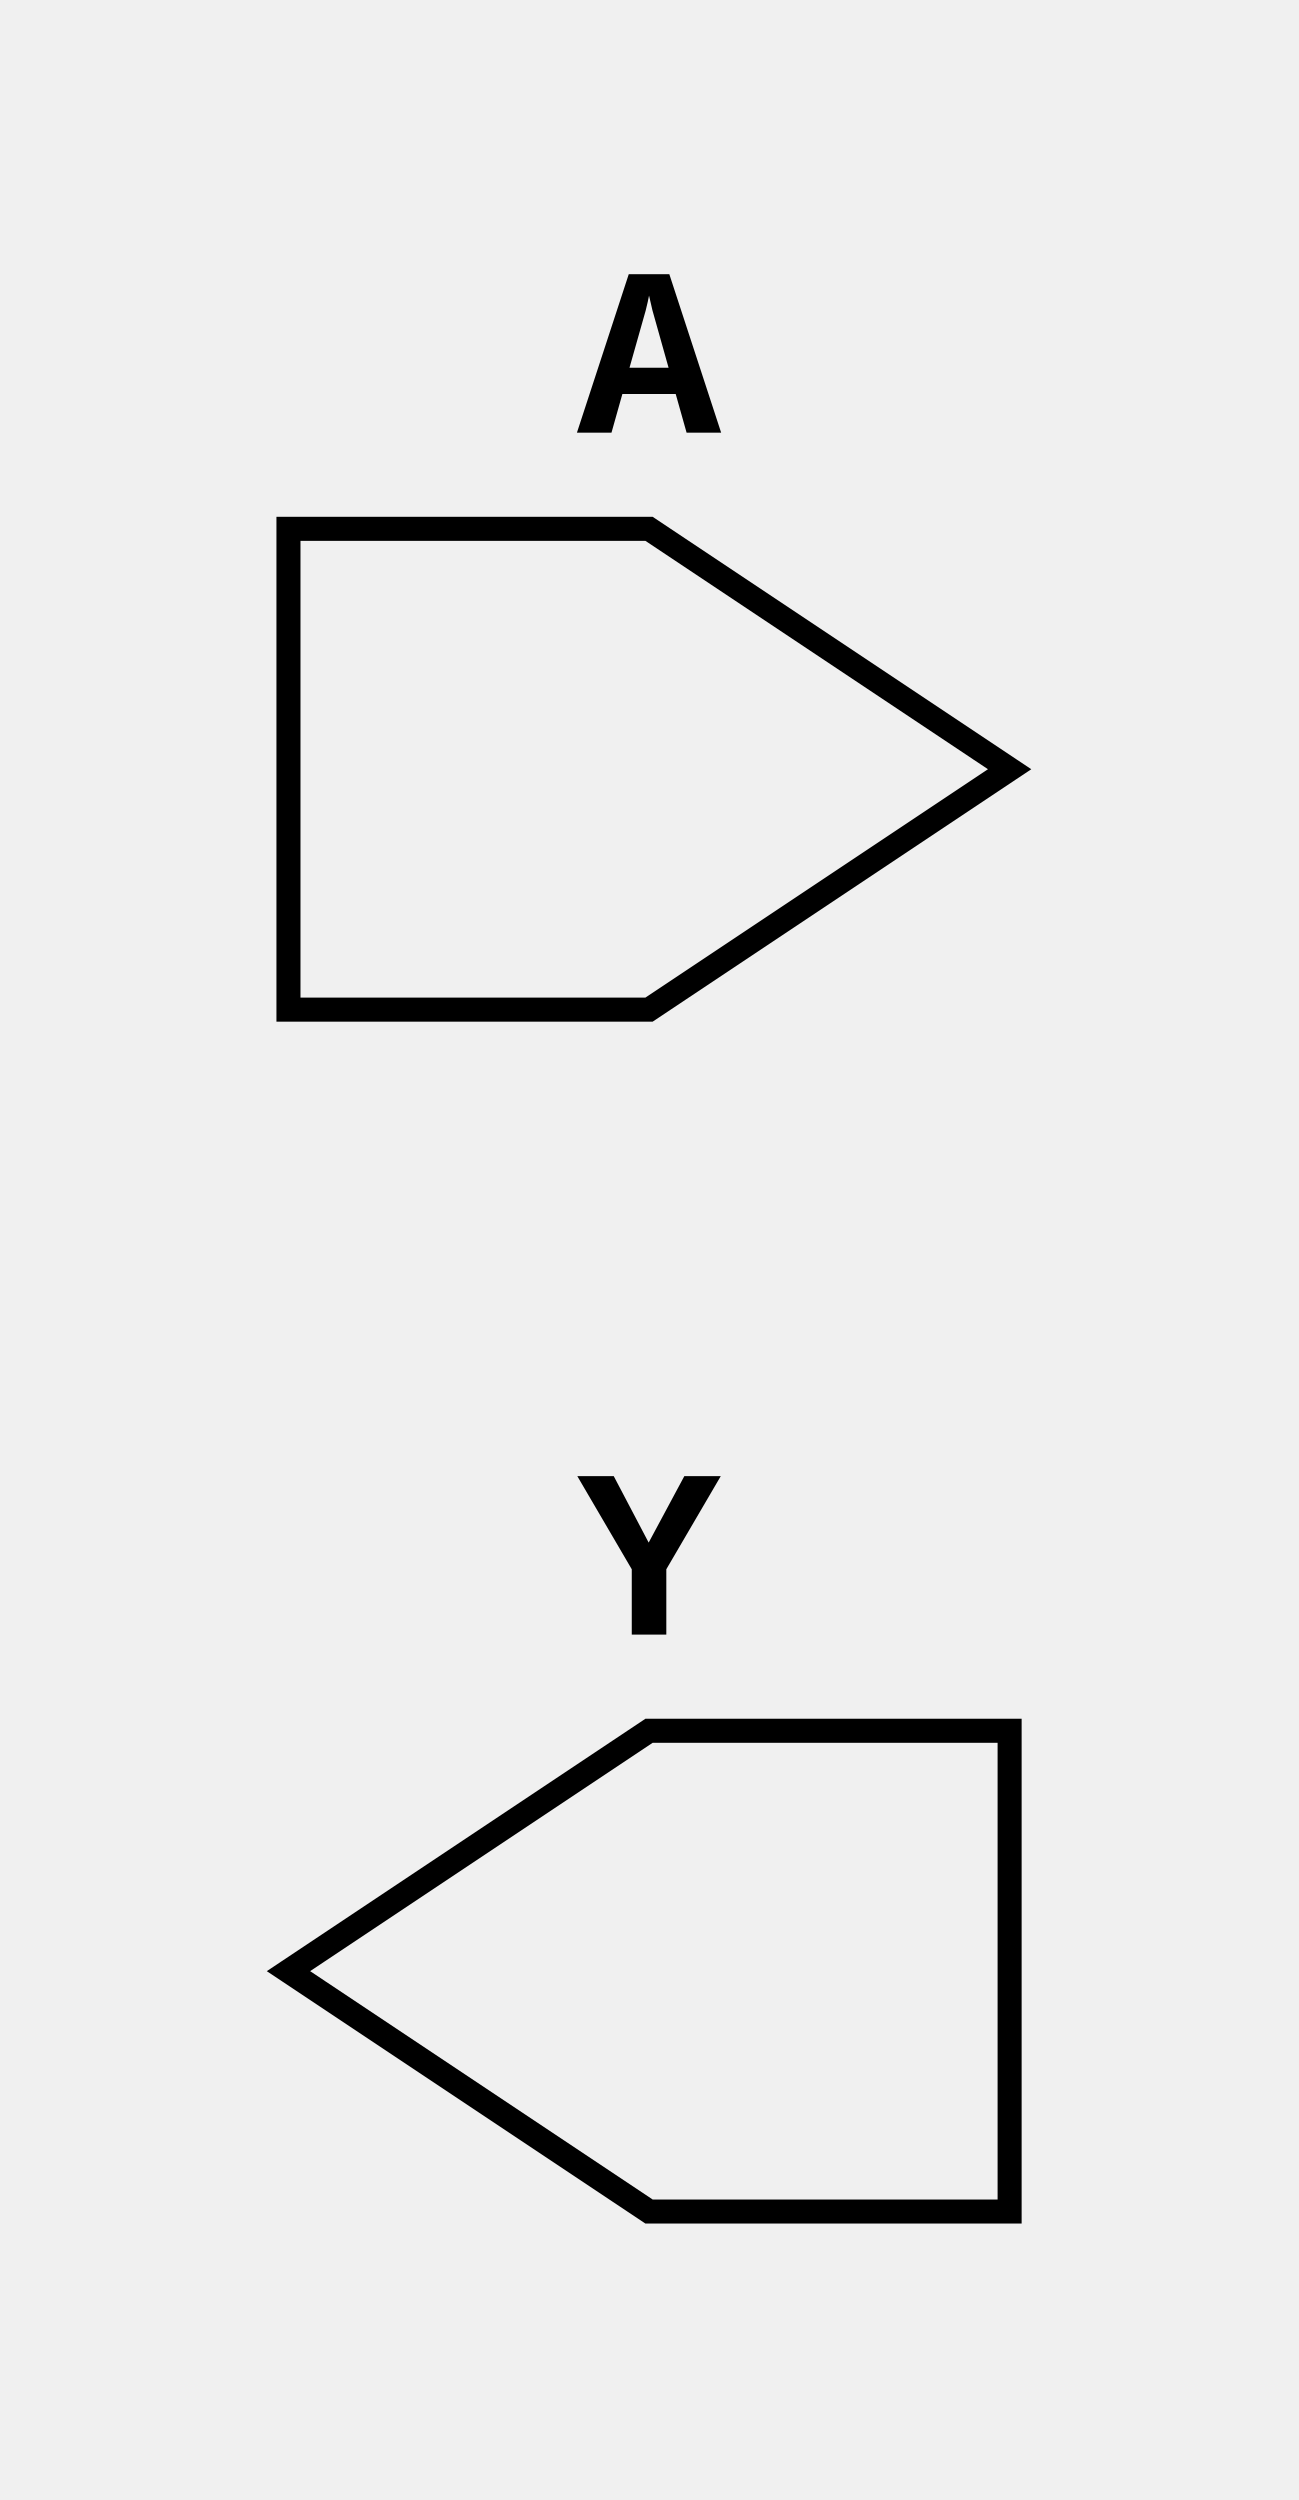
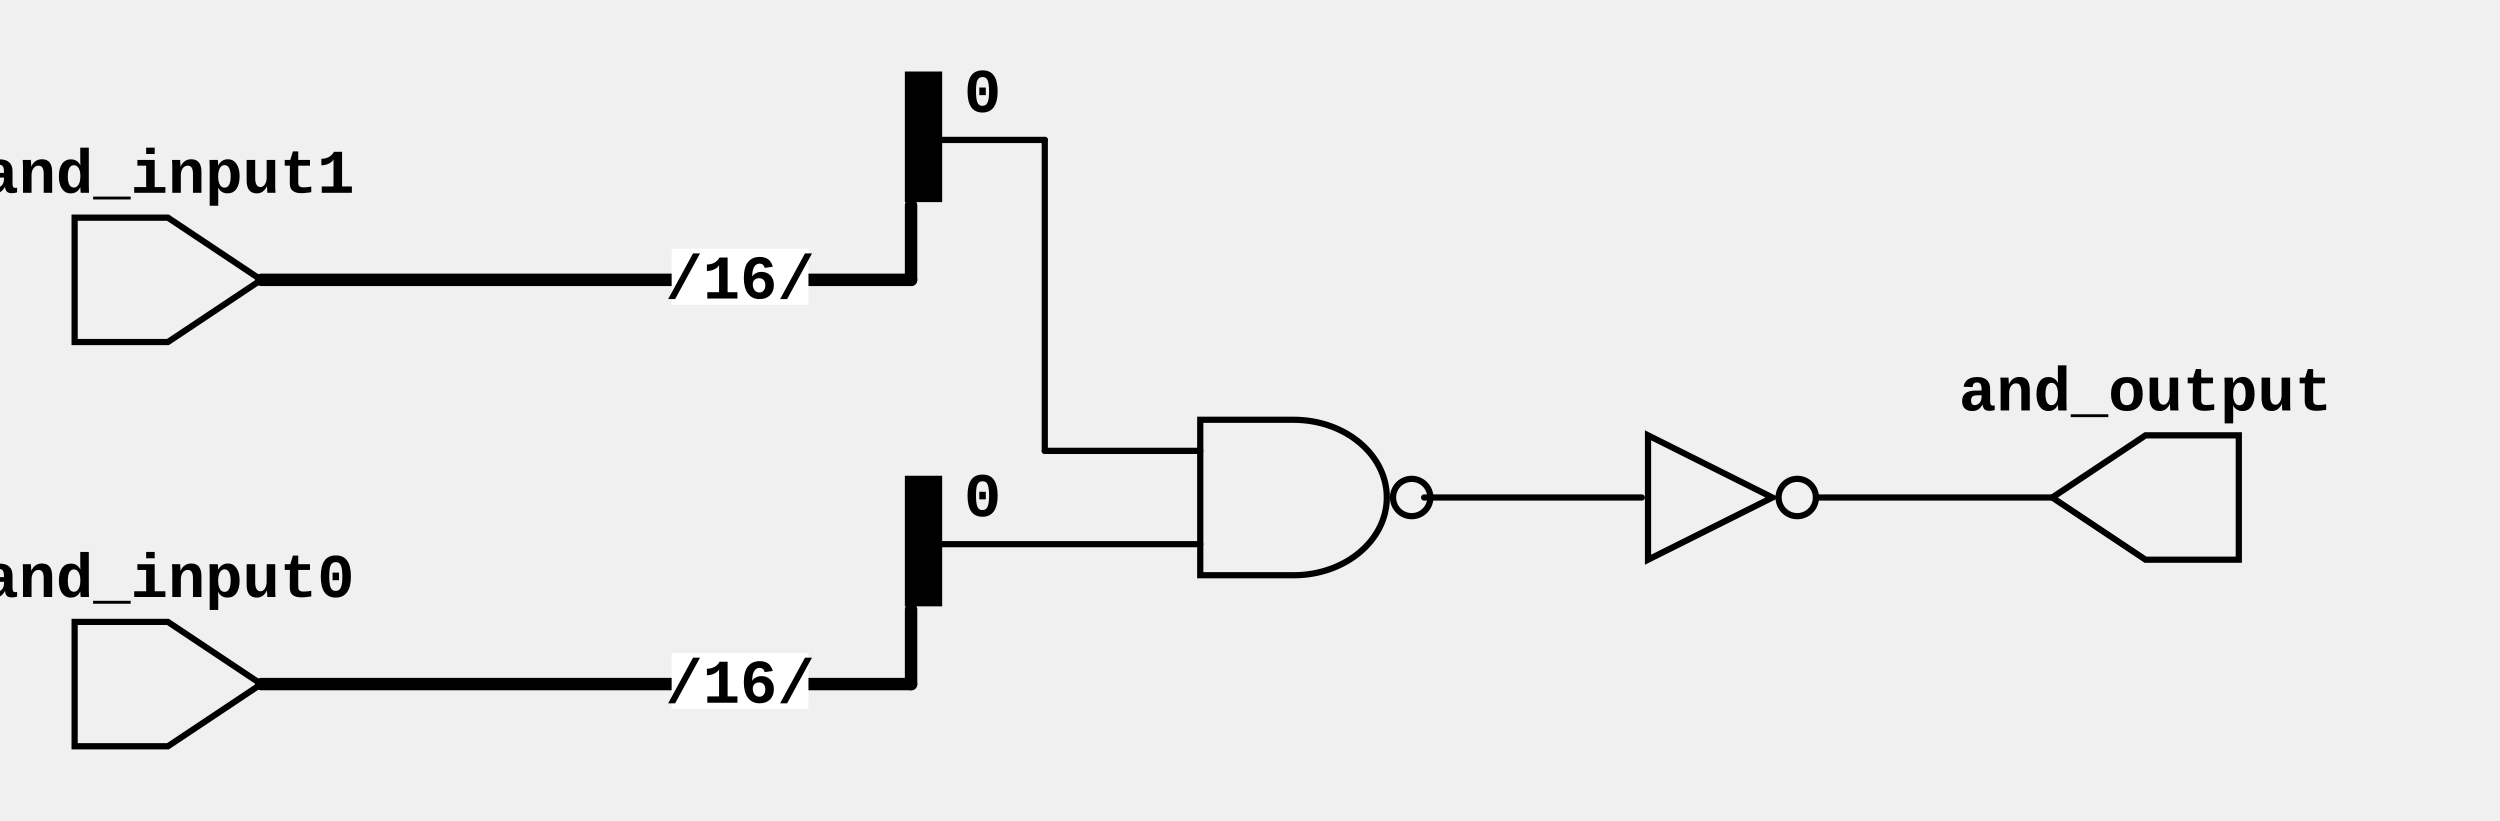
- <svg xmlns="http://www.w3.org/2000/svg" xmlns:ns1="https://github.com/nturley/netlistsvg" width="54" height="104">
+ <svg xmlns="http://www.w3.org/2000/svg" xmlns:ns1="https://github.com/nturley/netlistsvg" width="402" height="132">
  <style>svg {
  stroke:#000;
  fill:none;
}
text {
  fill:#000;
  stroke:none;
  font-size:10px;
  font-weight: bold;
  font-family: "Courier New", monospace;
}
line {
    stroke-linecap: round;
}
.nodelabel {
  text-anchor: middle;
}
.inputPortLabel {
  text-anchor: end;
}
.splitjoinBody {
  fill:#000;
}</style>
-   <g ns1:type="inputExt" transform="translate(12,22)" ns1:width="30" ns1:height="20" id="cell_A">
-     <text x="15" y="-4" class="nodelabel cell_A" ns1:attribute="ref">A</text>
+   <g ns1:type="NAND2" transform="translate(193,67.5)" ns1:width="30" ns1:height="25" id="cell_$abc$82$auto$blifparse.cc:386:parse_blif$83">
+     <ns1:alias val="NAND2" />
+     <ns1:alias val="$NAND2" />
+     <path d="M0,0 L0,25 L15,25 A15 12.5 0 0 0 15,0 Z" class="cell_$abc$82$auto$blifparse.cc:386:parse_blif$83" />
+     <circle cx="34" cy="12.5" r="3" class="cell_$abc$82$auto$blifparse.cc:386:parse_blif$83" />
+     <g ns1:x="0" ns1:y="5" ns1:pid="A" />
+     <g ns1:x="0" ns1:y="20" ns1:pid="B" />
+     <g ns1:x="36" ns1:y="12.5" ns1:pid="Y" />
+   </g>
+   <g ns1:type="NOT" transform="translate(265,70)" ns1:width="30" ns1:height="20" id="cell_$abc$82$auto$blifparse.cc:386:parse_blif$84">
+     <ns1:alias val="NOT" />
+     <ns1:alias val="$NOT" />
+     <path d="M0,0 L0,20 L20,10 Z" class="cell_$abc$82$auto$blifparse.cc:386:parse_blif$84" />
+     <circle cx="24" cy="10" r="3" class="cell_$abc$82$auto$blifparse.cc:386:parse_blif$84" />
+     <g ns1:x="-1" ns1:y="10" ns1:pid="A" />
+     <g ns1:x="27" ns1:y="10" ns1:pid="Y" />
+   </g>
+   <g ns1:type="inputExt" transform="translate(12,100)" ns1:width="30" ns1:height="20" id="cell_and_input0">
+     <text x="15" y="-4" class="nodelabel cell_and_input0" ns1:attribute="ref">and_input0</text>
    <ns1:alias val="$_inputExt_" />
-     <path d="M0,0 L0,20 L15,20 L30,10 L15,0 Z" class="cell_A" />
+     <path d="M0,0 L0,20 L15,20 L30,10 L15,0 Z" class="cell_and_input0" />
    <g ns1:x="30" ns1:y="10" ns1:pid="Y" />
  </g>
-   <g ns1:type="outputExt" transform="translate(12,72)" ns1:width="30" ns1:height="20" id="cell_Y">
-     <text x="15" y="-4" class="nodelabel cell_Y" ns1:attribute="ref">Y</text>
+   <g ns1:type="inputExt" transform="translate(12,35)" ns1:width="30" ns1:height="20" id="cell_and_input1">
+     <text x="15" y="-4" class="nodelabel cell_and_input1" ns1:attribute="ref">and_input1</text>
+     <ns1:alias val="$_inputExt_" />
+     <path d="M0,0 L0,20 L15,20 L30,10 L15,0 Z" class="cell_and_input1" />
+     <g ns1:x="30" ns1:y="10" ns1:pid="Y" />
+   </g>
+   <g ns1:type="outputExt" transform="translate(330,70)" ns1:width="30" ns1:height="20" id="cell_and_output">
+     <text x="15" y="-4" class="nodelabel cell_and_output" ns1:attribute="ref">and_output</text>
    <ns1:alias val="$_outputExt_" />
-     <path d="M30,0 L30,20 L15,20 L0,10 L15,0 Z" class="cell_Y" />
+     <path d="M30,0 L30,20 L15,20 L0,10 L15,0 Z" class="cell_and_output" />
    <g ns1:x="0" ns1:y="10" ns1:pid="A" />
  </g>
+   <g ns1:type="split" transform="translate(146,12)" ns1:width="5" ns1:height="40" id="cell_$split$,18,19,20,21,22,23,24,25,26,27,28,29,30,31,32,33,">
+     <rect width="5" height="20" class="splitjoinBody" ns1:generic="body" />
+     <ns1:alias val="$_split_" />
+     <g ns1:x="0" ns1:y="20" ns1:pid="in" />
+     <g transform="translate(4,10)" ns1:x="4" ns1:y="10" ns1:pid="out0">
+       <text x="5" y="-4">0</text>
+     </g>
+   </g>
+   <g ns1:type="split" transform="translate(146,77)" ns1:width="5" ns1:height="40" id="cell_$split$,2,3,4,5,6,7,8,9,10,11,12,13,14,15,16,17,">
+     <rect width="5" height="20" class="splitjoinBody" ns1:generic="body" />
+     <ns1:alias val="$_split_" />
+     <g ns1:x="0" ns1:y="20" ns1:pid="in" />
+     <g transform="translate(4,10)" ns1:x="4" ns1:y="10" ns1:pid="out0">
+       <text x="5" y="-4">0</text>
+     </g>
+   </g>
+   <line x1="151" x2="168" y1="22.5" y2="22.5" class="net_18 width_1" style="stroke-width: 1" />
+   <line x1="168" x2="168" y1="22.5" y2="72.5" class="net_18 width_1" style="stroke-width: 1" />
+   <line x1="168" x2="193" y1="72.5" y2="72.5" class="net_18 width_1" style="stroke-width: 1" />
+   <line x1="151" x2="193" y1="87.5" y2="87.5" class="net_2 width_1" style="stroke-width: 1" />
+   <line x1="229" x2="264" y1="80" y2="80" class="net_35 width_1" style="stroke-width: 1" />
+   <line x1="292" x2="330" y1="80" y2="80" class="net_34 width_1" style="stroke-width: 1" />
+   <line x1="42" x2="146.5" y1="45" y2="45" class="net_18,19,20,21,22,23,24,25,26,27,28,29,30,31,32,33 width_16" style="stroke-width: 2" />
+   <line x1="146.5" x2="146.5" y1="45" y2="33" class="net_18,19,20,21,22,23,24,25,26,27,28,29,30,31,32,33 width_16" style="stroke-width: 2" />
+   <line x1="42" x2="146.5" y1="110" y2="110" class="net_2,3,4,5,6,7,8,9,10,11,12,13,14,15,16,17 width_16" style="stroke-width: 2" />
+   <line x1="146.5" x2="146.5" y1="110" y2="98" class="net_2,3,4,5,6,7,8,9,10,11,12,13,14,15,16,17 width_16" style="stroke-width: 2" />
+   <rect x="108" y="40" width="22" height="9" class="net_18,19,20,21,22,23,24,25,26,27,28,29,30,31,32,33 width_16 busLabel_16" style="fill: white; stroke: none" />
+   <text x="107" y="48" class="net_18,19,20,21,22,23,24,25,26,27,28,29,30,31,32,33 width_16 busLabel_16">/16/</text>
+   <rect x="108" y="105" width="22" height="9" class="net_2,3,4,5,6,7,8,9,10,11,12,13,14,15,16,17 width_16 busLabel_16" style="fill: white; stroke: none" />
+   <text x="107" y="113" class="net_2,3,4,5,6,7,8,9,10,11,12,13,14,15,16,17 width_16 busLabel_16">/16/</text>
</svg>
